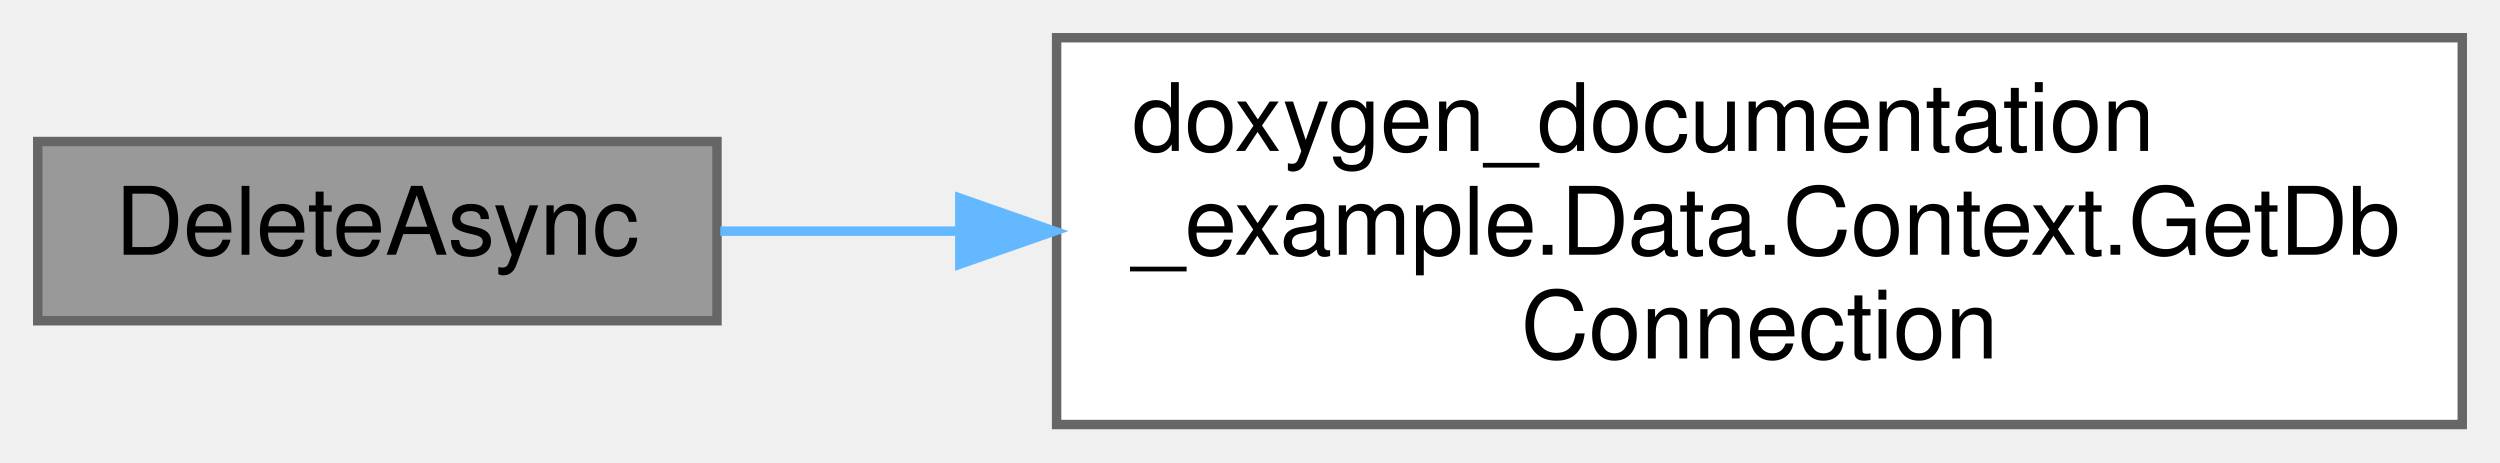
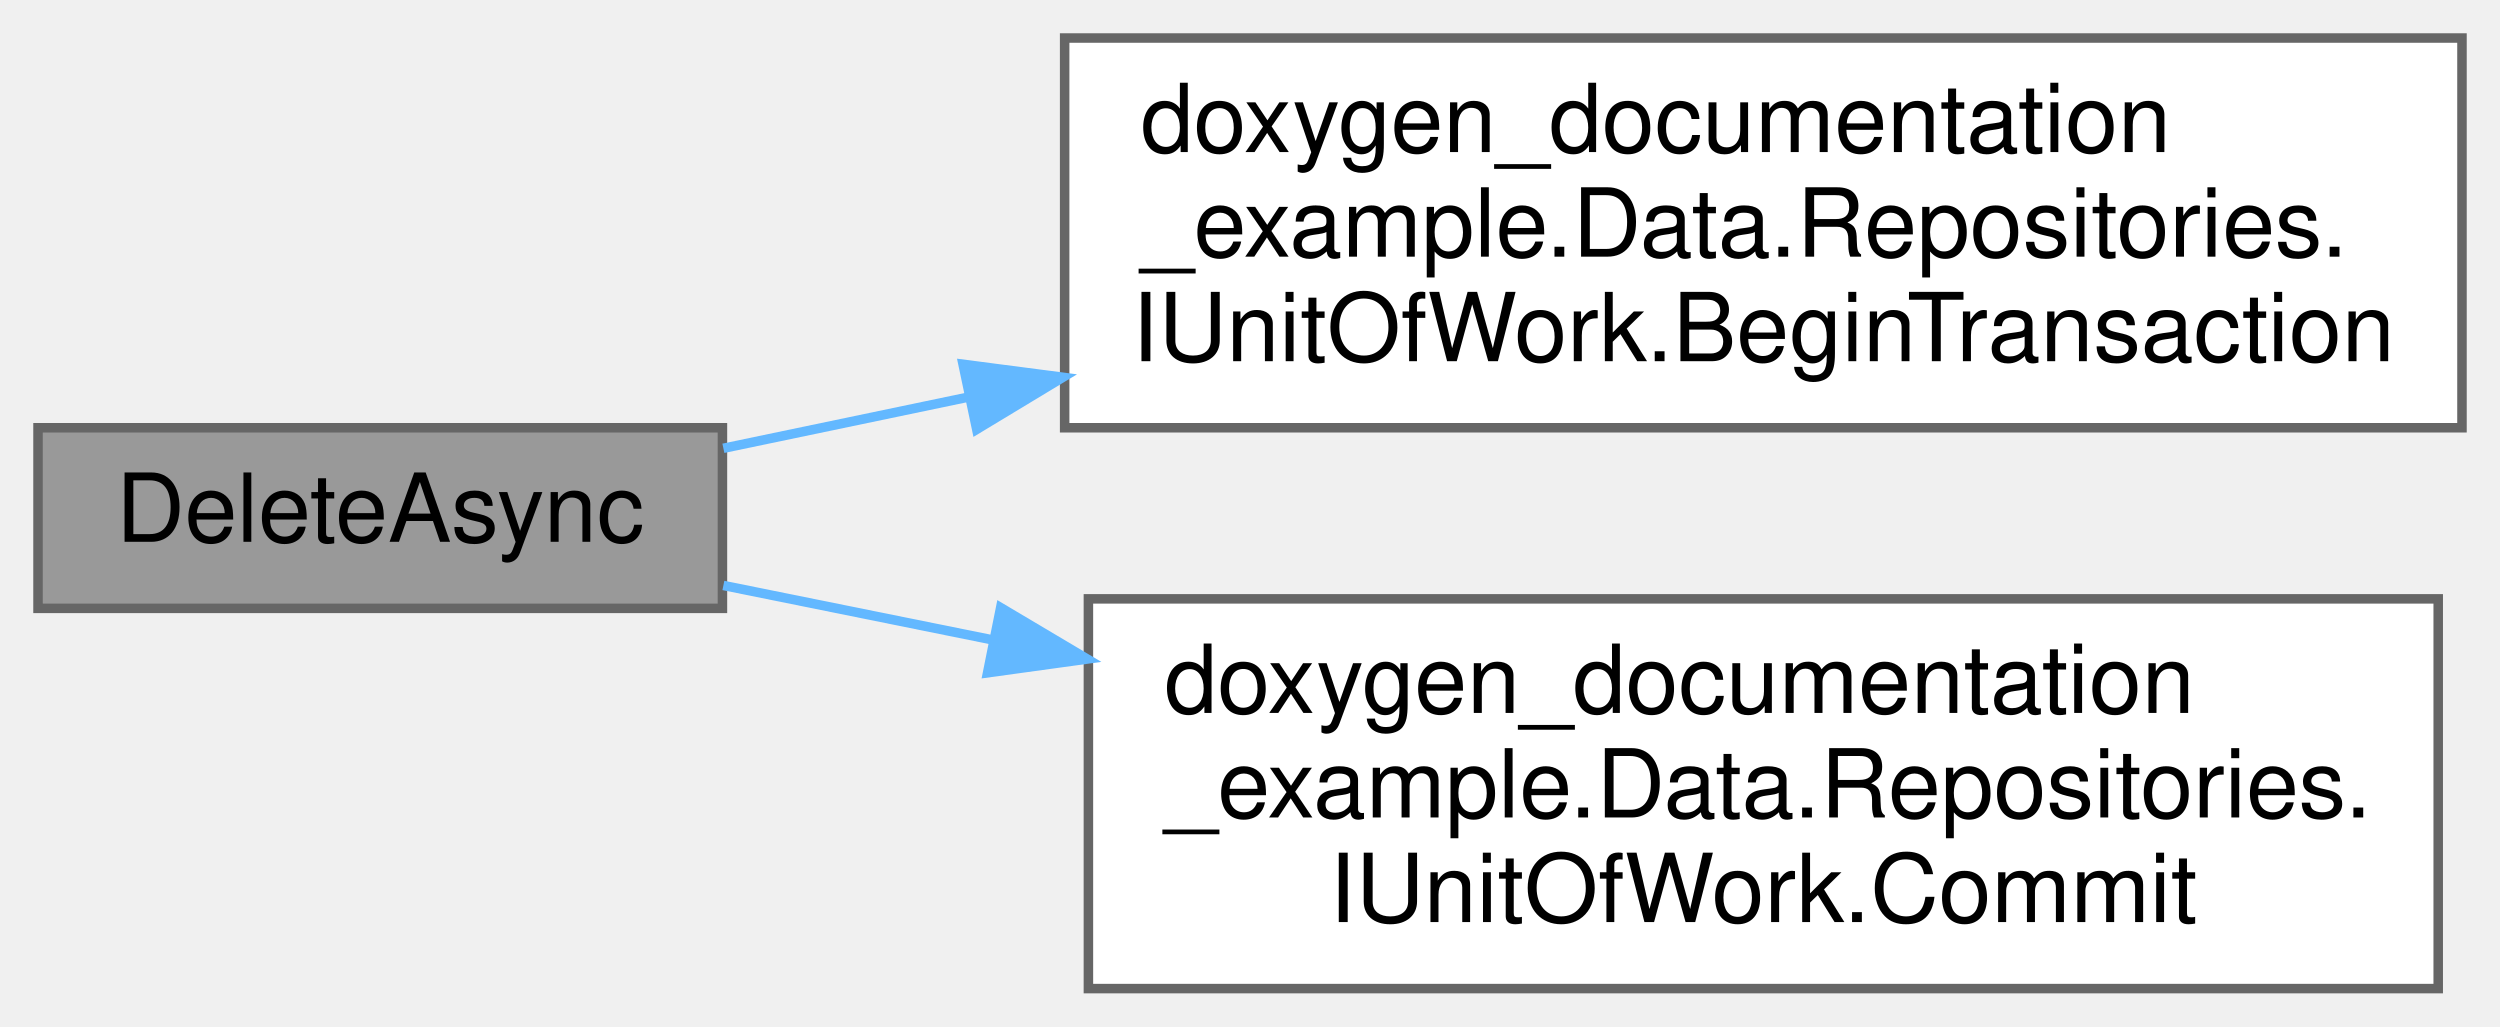
- <svg xmlns="http://www.w3.org/2000/svg" xmlns:xlink="http://www.w3.org/1999/xlink" width="265pt" height="49pt" viewBox="0.00 0.00 265.00 49.00">
-   <g id="graph0" class="graph" transform="scale(1 1) rotate(0) translate(4 45)">
+ <svg xmlns="http://www.w3.org/2000/svg" xmlns:xlink="http://www.w3.org/1999/xlink" width="263pt" height="108pt" viewBox="0.00 0.00 263.00 108.00">
+   <g id="graph0" class="graph" transform="scale(1 1) rotate(0) translate(4 104)">
    <g id="node1" class="node">
      <g id="a_node1">
        <a xlink:title=" ">
-           <polygon fill="#999999" stroke="#666666" points="72,-30 0,-30 0,-11 72,-11 72,-30" />
-           <text text-anchor="middle" x="36" y="-18" font-family="Helvetica,sans-Serif" font-size="10.00">DeleteAsync</text>
+           <polygon fill="#999999" stroke="#666666" points="72,-59 0,-59 0,-40 72,-40 72,-59" />
+           <text text-anchor="middle" x="36" y="-47" font-family="Helvetica,sans-Serif" font-size="10.00">DeleteAsync</text>
        </a>
      </g>
    </g>
    <g id="node2" class="node">
      <g id="a_node2">
-         <a xlink:href="../../dc/df1/classdoxygen__documentation__example_1_1_data_1_1_context.html#afe551464b2aae88c5ace3603570546d5" target="_top" xlink:title=" ">
-           <polygon fill="white" stroke="#666666" points="257,-41 108,-41 108,0 257,0 257,-41" />
-           <text text-anchor="start" x="116" y="-29" font-family="Helvetica,sans-Serif" font-size="10.00">doxygen_documentation</text>
-           <text text-anchor="start" x="116" y="-18" font-family="Helvetica,sans-Serif" font-size="10.00">_example.Data.Context.GetDb</text>
-           <text text-anchor="middle" x="182.5" y="-7" font-family="Helvetica,sans-Serif" font-size="10.00">Connection</text>
+         <a xlink:href="../../d3/dde/interfacedoxygen__documentation__example_1_1_data_1_1_repositories_1_1_i_unit_of_work.html#ab90cde058517ceaee10427ba68b09997" target="_top" xlink:title=" ">
+           <polygon fill="white" stroke="#666666" points="255,-100 108,-100 108,-59 255,-59 255,-100" />
+           <text text-anchor="start" x="116" y="-88" font-family="Helvetica,sans-Serif" font-size="10.00">doxygen_documentation</text>
+           <text text-anchor="start" x="116" y="-77" font-family="Helvetica,sans-Serif" font-size="10.00">_example.Data.Repositories.</text>
+           <text text-anchor="middle" x="181.5" y="-66" font-family="Helvetica,sans-Serif" font-size="10.00">IUnitOfWork.BeginTransaction</text>
        </a>
      </g>
    </g>
    <g id="edge1" class="edge">
-       <path fill="none" stroke="#63b8ff" d="M72.35,-20.5C80.18,-20.5 88.8,-20.5 97.66,-20.5" />
-       <polygon fill="#63b8ff" stroke="#63b8ff" points="97.74,-24 107.74,-20.5 97.74,-17 97.74,-24" />
+       <path fill="none" stroke="#63b8ff" d="M72.1,-56.84C80.09,-58.51 88.9,-60.35 97.94,-62.24" />
+       <polygon fill="#63b8ff" stroke="#63b8ff" points="97.31,-65.68 107.82,-64.31 98.75,-58.83 97.31,-65.68" />
+     </g>
+     <g id="node3" class="node">
+       <g id="a_node3">
+         <a xlink:href="../../d3/dde/interfacedoxygen__documentation__example_1_1_data_1_1_repositories_1_1_i_unit_of_work.html#aca6f43ce4724910499fa7cadb5caa01f" target="_top" xlink:title=" ">
+           <polygon fill="white" stroke="#666666" points="252.5,-41 110.5,-41 110.5,0 252.5,0 252.5,-41" />
+           <text text-anchor="start" x="118.5" y="-29" font-family="Helvetica,sans-Serif" font-size="10.00">doxygen_documentation</text>
+           <text text-anchor="start" x="118.5" y="-18" font-family="Helvetica,sans-Serif" font-size="10.00">_example.Data.Repositories.</text>
+           <text text-anchor="middle" x="181.5" y="-7" font-family="Helvetica,sans-Serif" font-size="10.00">IUnitOfWork.Commit</text>
+         </a>
+       </g>
+     </g>
+     <g id="edge2" class="edge">
+       <path fill="none" stroke="#63b8ff" d="M72.1,-42.41C80.82,-40.65 90.51,-38.69 100.43,-36.68" />
+       <polygon fill="#63b8ff" stroke="#63b8ff" points="101.27,-40.08 110.38,-34.67 99.89,-33.22 101.27,-40.08" />
    </g>
  </g>
</svg>
